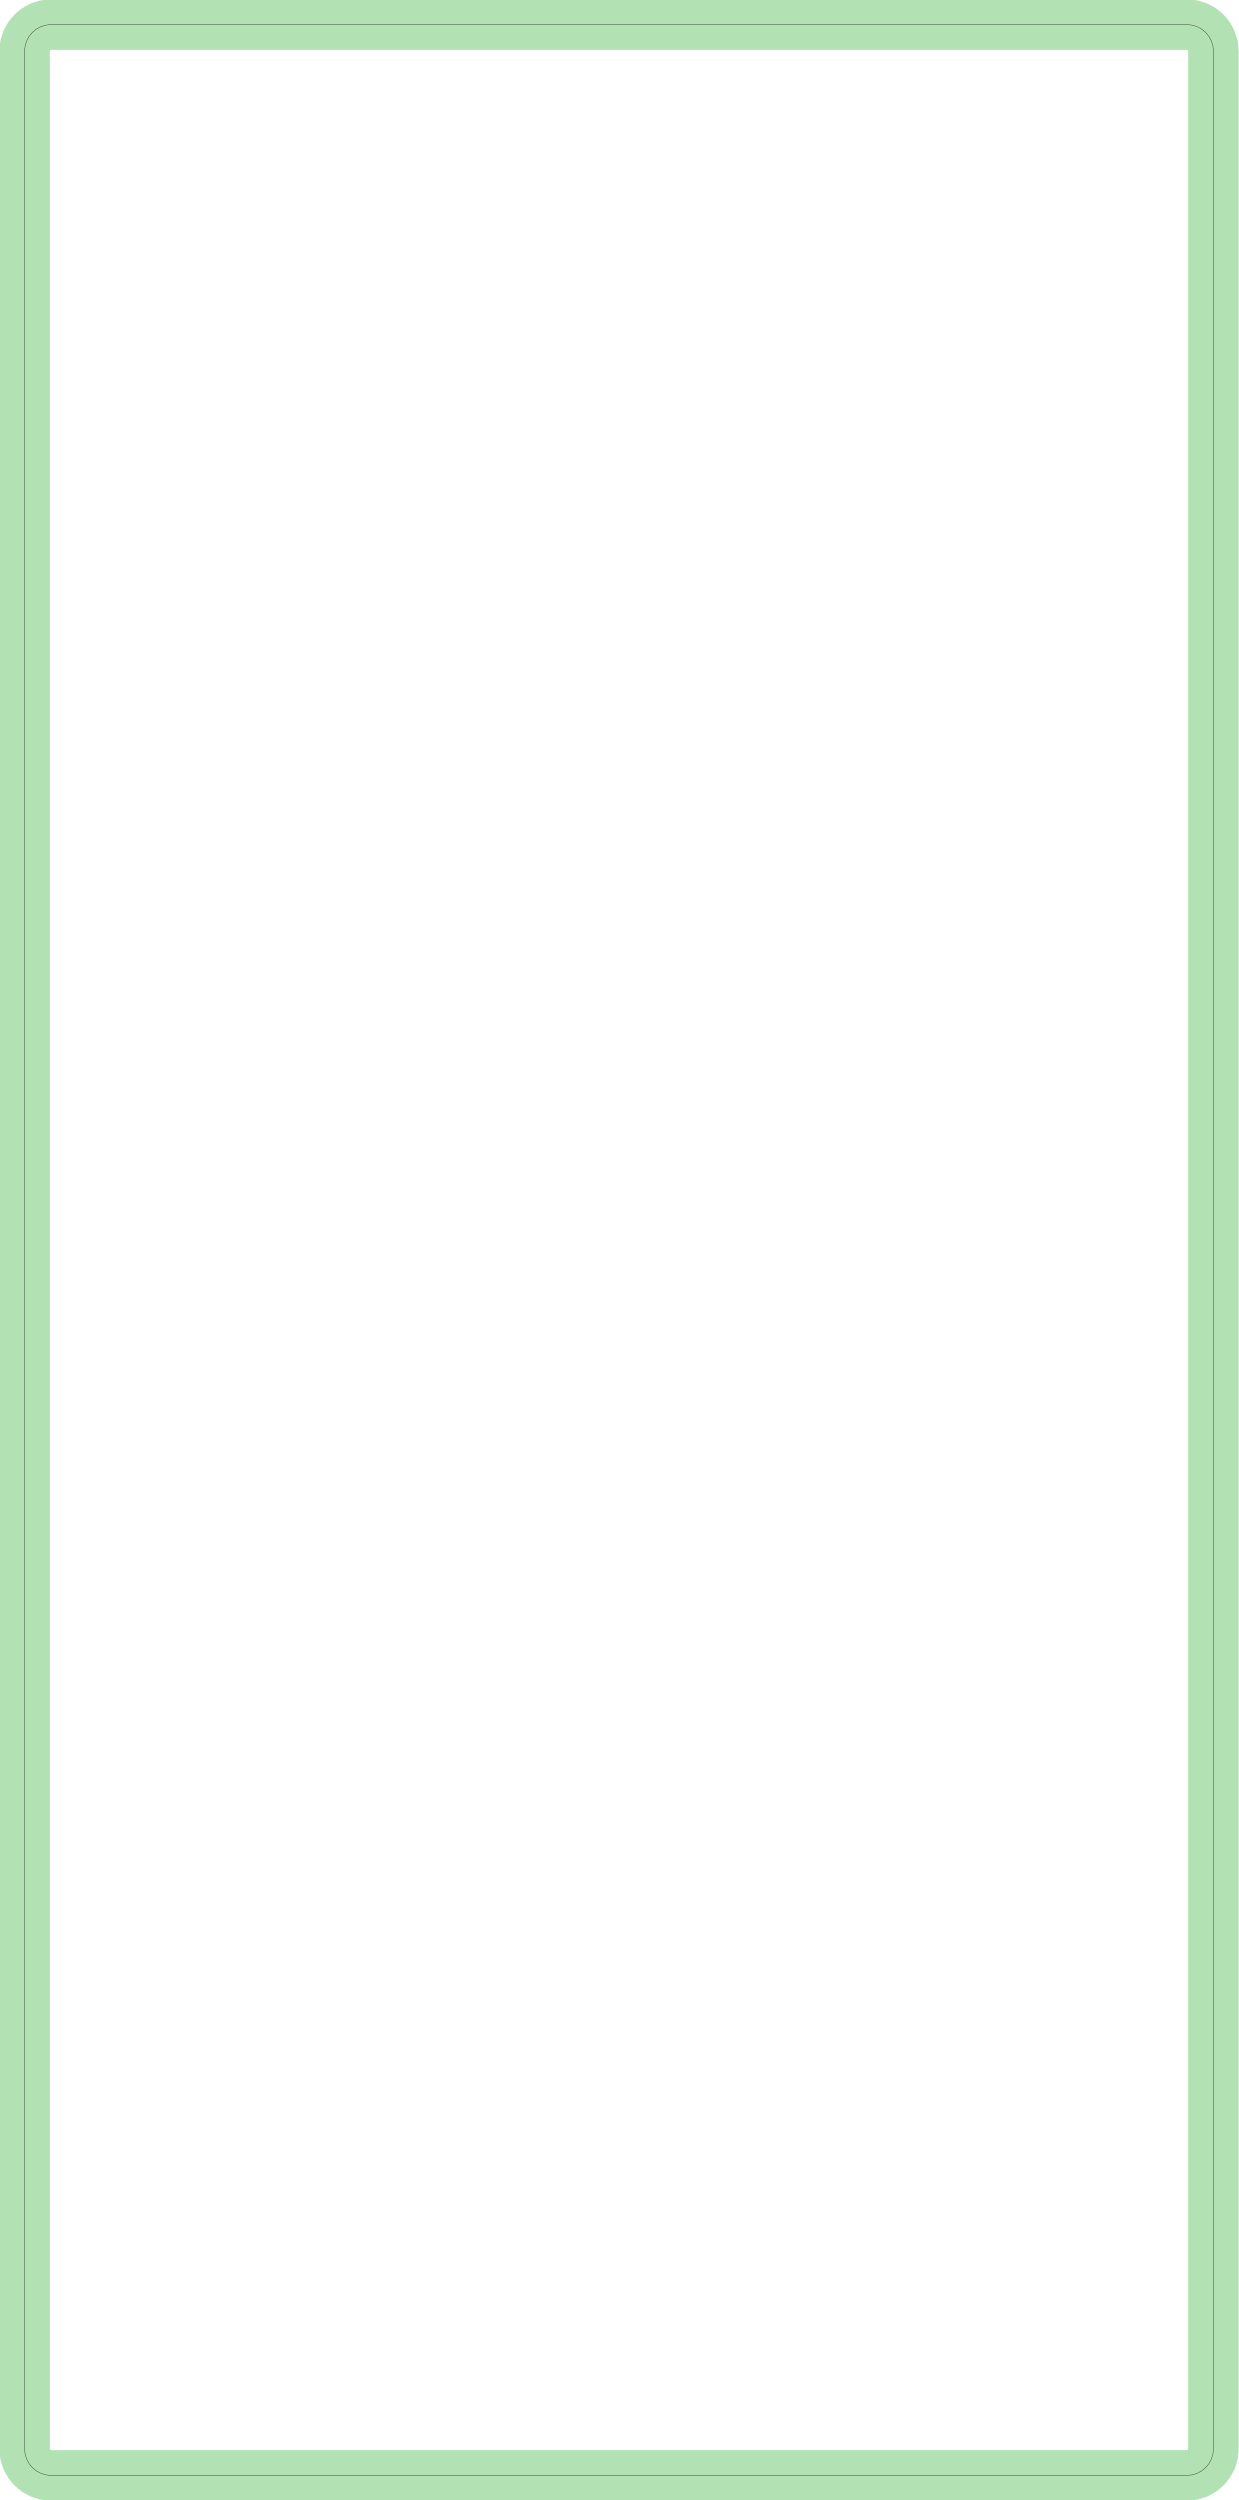
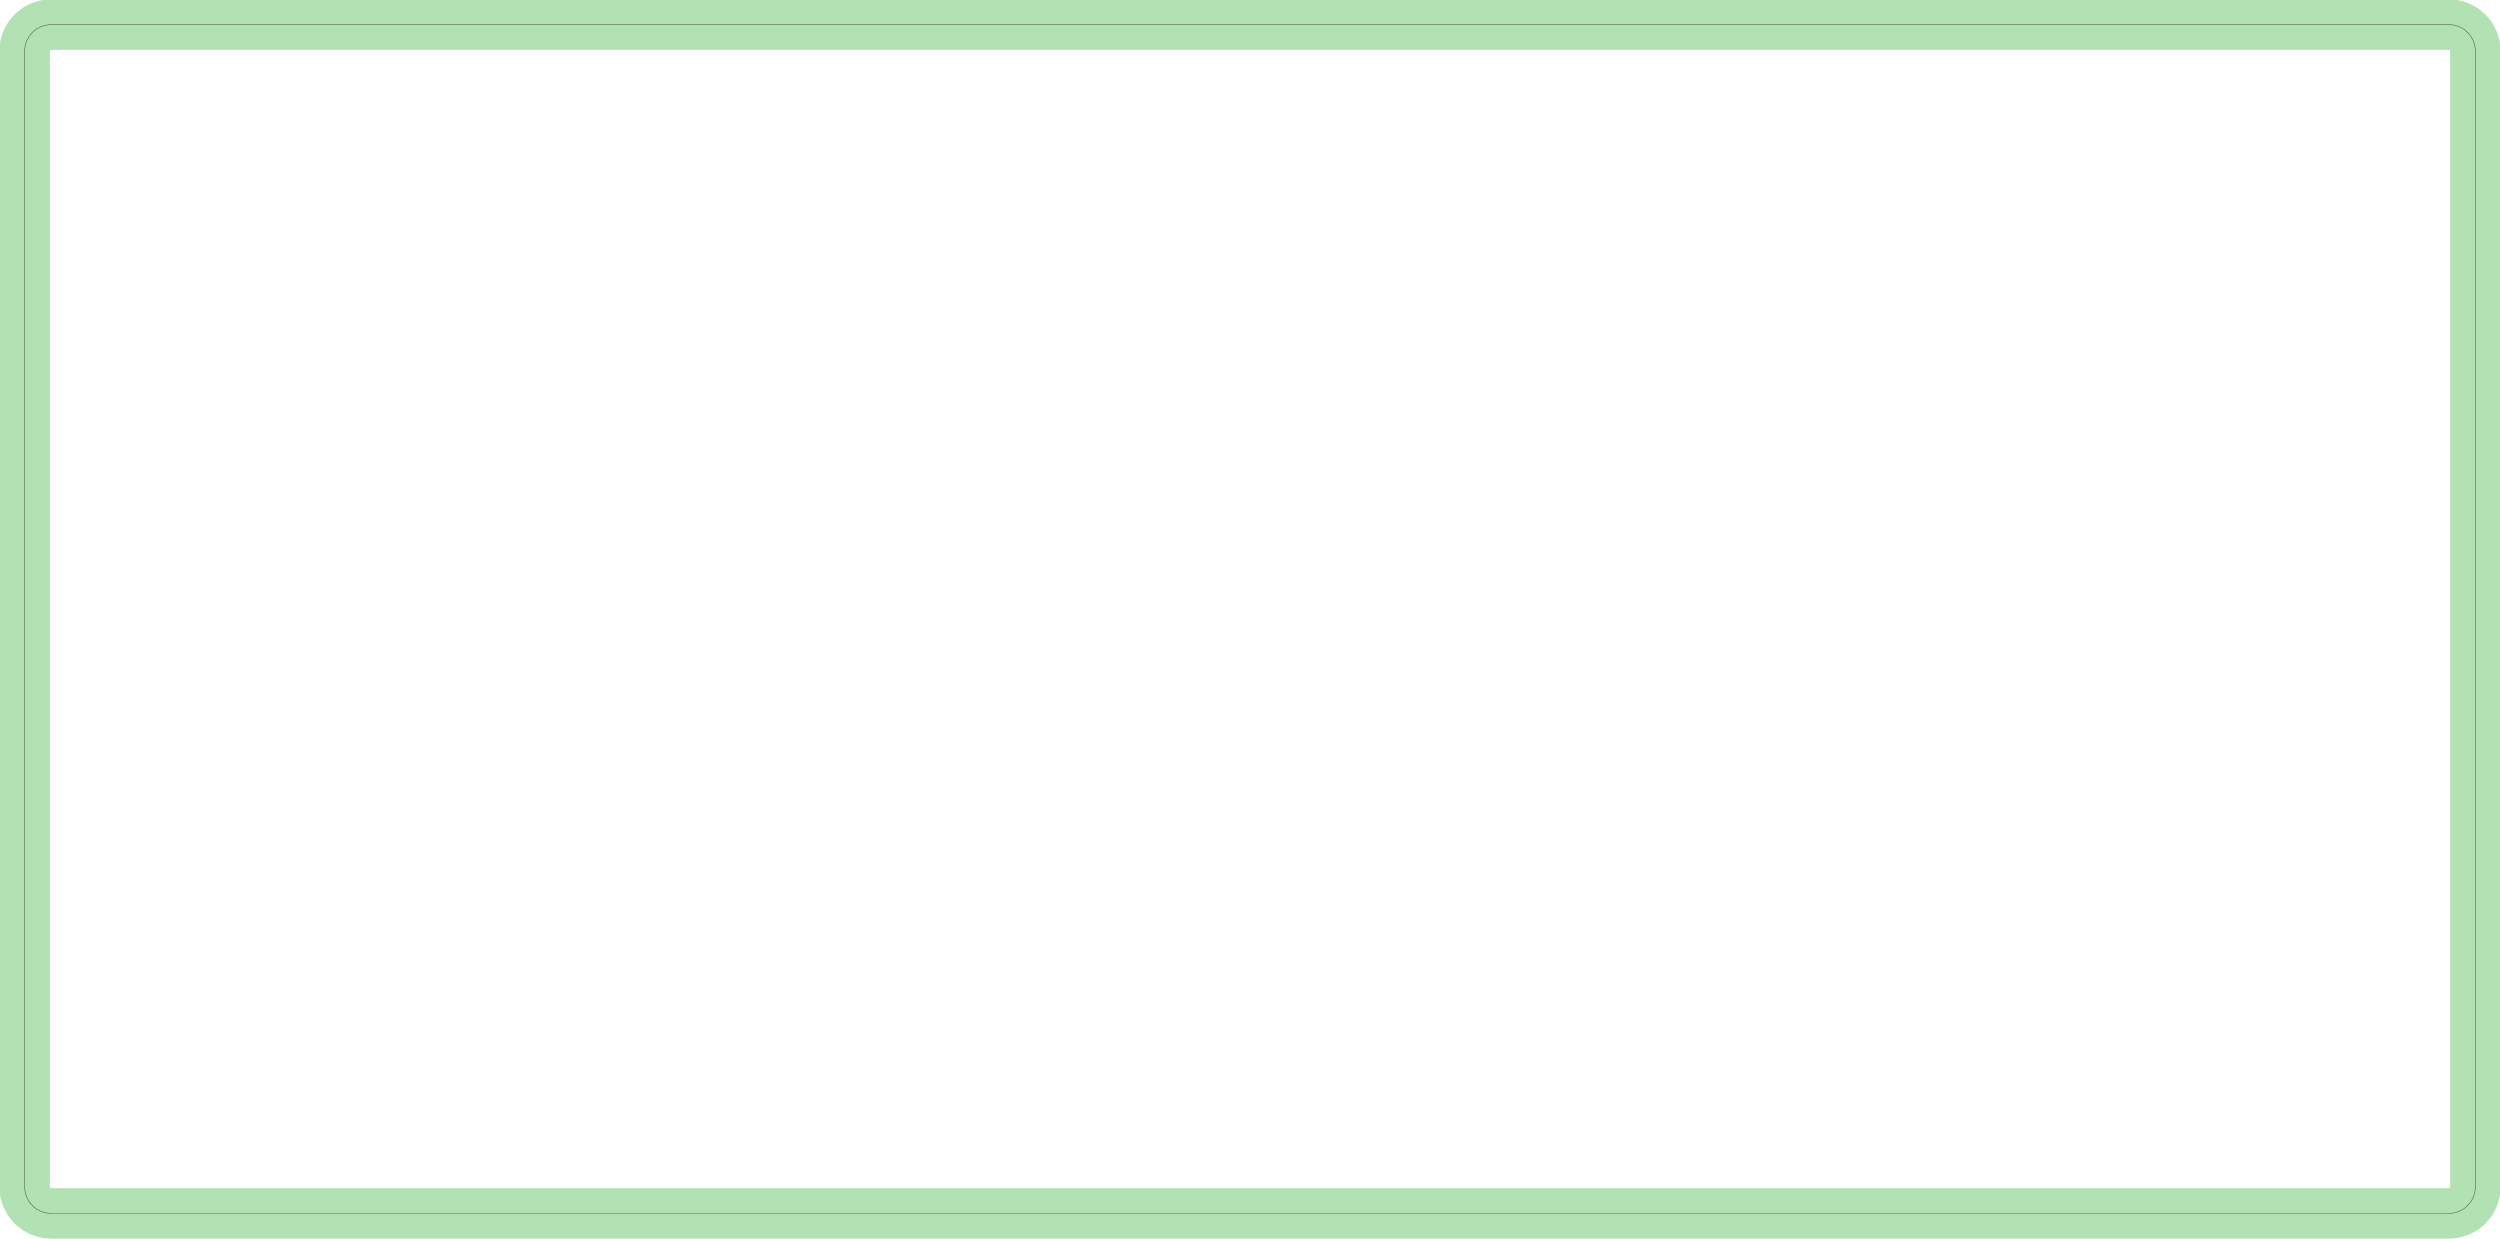
- <svg xmlns="http://www.w3.org/2000/svg" width="185.386" height="374.362" viewBox="0 0 3862.2 7799.21" version="1.1">
-   <polyline points="76.773,7639.76 78.361,7655.89 83.067,7671.4 90.707,7685.69 100.989,7698.22 113.517,7708.5 127.811,7716.14 143.321,7720.85 159.449,7722.44 3702.75,7722.44 3718.88,7720.85 3734.39,7716.14 3748.69,7708.5 3761.21,7698.22 3771.5,7685.69 3779.14,7671.4 3783.84,7655.89 3785.43,7639.76 3785.43,159.449 3783.84,143.321 3779.14,127.811 3771.5,113.517 3761.21,100.989 3748.69,90.707 3734.39,83.067 3718.88,78.361 3702.75,76.773 159.449,76.773 143.321,78.361 127.811,83.067 113.517,90.707 100.989,100.989 90.707,113.517 83.067,127.811 78.361,143.321 76.773,159.449 76.773,7639.76" style="stroke:rgb(103,198,105);stroke-width:157.48;fill:none;stroke-opacity:0.5;stroke-linecap:round;stroke-linejoin:round;;fill:none" />
-   <polyline points="76.773,7639.76 78.361,7655.89 83.067,7671.4 90.707,7685.69 100.989,7698.22 113.517,7708.5 127.811,7716.14 143.321,7720.85 159.449,7722.44 3702.75,7722.44 3718.88,7720.85 3734.39,7716.14 3748.69,7708.5 3761.21,7698.22 3771.5,7685.69 3779.14,7671.4 3783.84,7655.89 3785.43,7639.76 3785.43,159.449 3783.84,143.321 3779.14,127.811 3771.5,113.517 3761.21,100.989 3748.69,90.707 3734.39,83.067 3718.88,78.361 3702.75,76.773 159.449,76.773 143.321,78.361 127.811,83.067 113.517,90.707 100.989,100.989 90.707,113.517 83.067,127.811 78.361,143.321 76.773,159.449 76.773,7639.76" style="stroke:rgb(0,0,0);stroke-width:1px;fill:none;stroke-opacity:1;stroke-linecap:round;stroke-linejoin:round;;fill:none" />
+ <svg xmlns="http://www.w3.org/2000/svg" width="374.362" height="185.386" viewBox="0 0 7799.21 3862.2" version="1.1">
+   <polyline points="76.773,3702.75 78.361,3718.88 83.067,3734.39 90.707,3748.69 100.989,3761.21 113.517,3771.5 127.811,3779.14 143.321,3783.84 159.449,3785.43 7639.76,3785.43 7655.89,3783.84 7671.4,3779.14 7685.69,3771.5 7698.22,3761.21 7708.5,3748.69 7716.14,3734.39 7720.85,3718.88 7722.44,3702.75 7722.44,159.449 7720.85,143.321 7716.14,127.811 7708.5,113.517 7698.22,100.989 7685.69,90.707 7671.4,83.067 7655.89,78.361 7639.76,76.773 159.449,76.773 143.321,78.361 127.811,83.067 113.517,90.707 100.989,100.989 90.707,113.517 83.067,127.811 78.361,143.321 76.773,159.449 76.773,3702.75" style="stroke:rgb(103,198,105);stroke-width:157.48;fill:none;stroke-opacity:0.5;stroke-linecap:round;stroke-linejoin:round;;fill:none" />
+   <polyline points="76.773,3702.75 78.361,3718.88 83.067,3734.39 90.707,3748.69 100.989,3761.21 113.517,3771.5 127.811,3779.14 143.321,3783.84 159.449,3785.43 7639.76,3785.43 7655.89,3783.84 7671.4,3779.14 7685.69,3771.5 7698.22,3761.21 7708.5,3748.69 7716.14,3734.39 7720.85,3718.88 7722.44,3702.75 7722.44,159.449 7720.85,143.321 7716.14,127.811 7708.5,113.517 7698.22,100.989 7685.69,90.707 7671.4,83.067 7655.89,78.361 7639.76,76.773 159.449,76.773 143.321,78.361 127.811,83.067 113.517,90.707 100.989,100.989 90.707,113.517 83.067,127.811 78.361,143.321 76.773,159.449 76.773,3702.75" style="stroke:rgb(0,0,0);stroke-width:1px;fill:none;stroke-opacity:1;stroke-linecap:round;stroke-linejoin:round;;fill:none" />
</svg>
